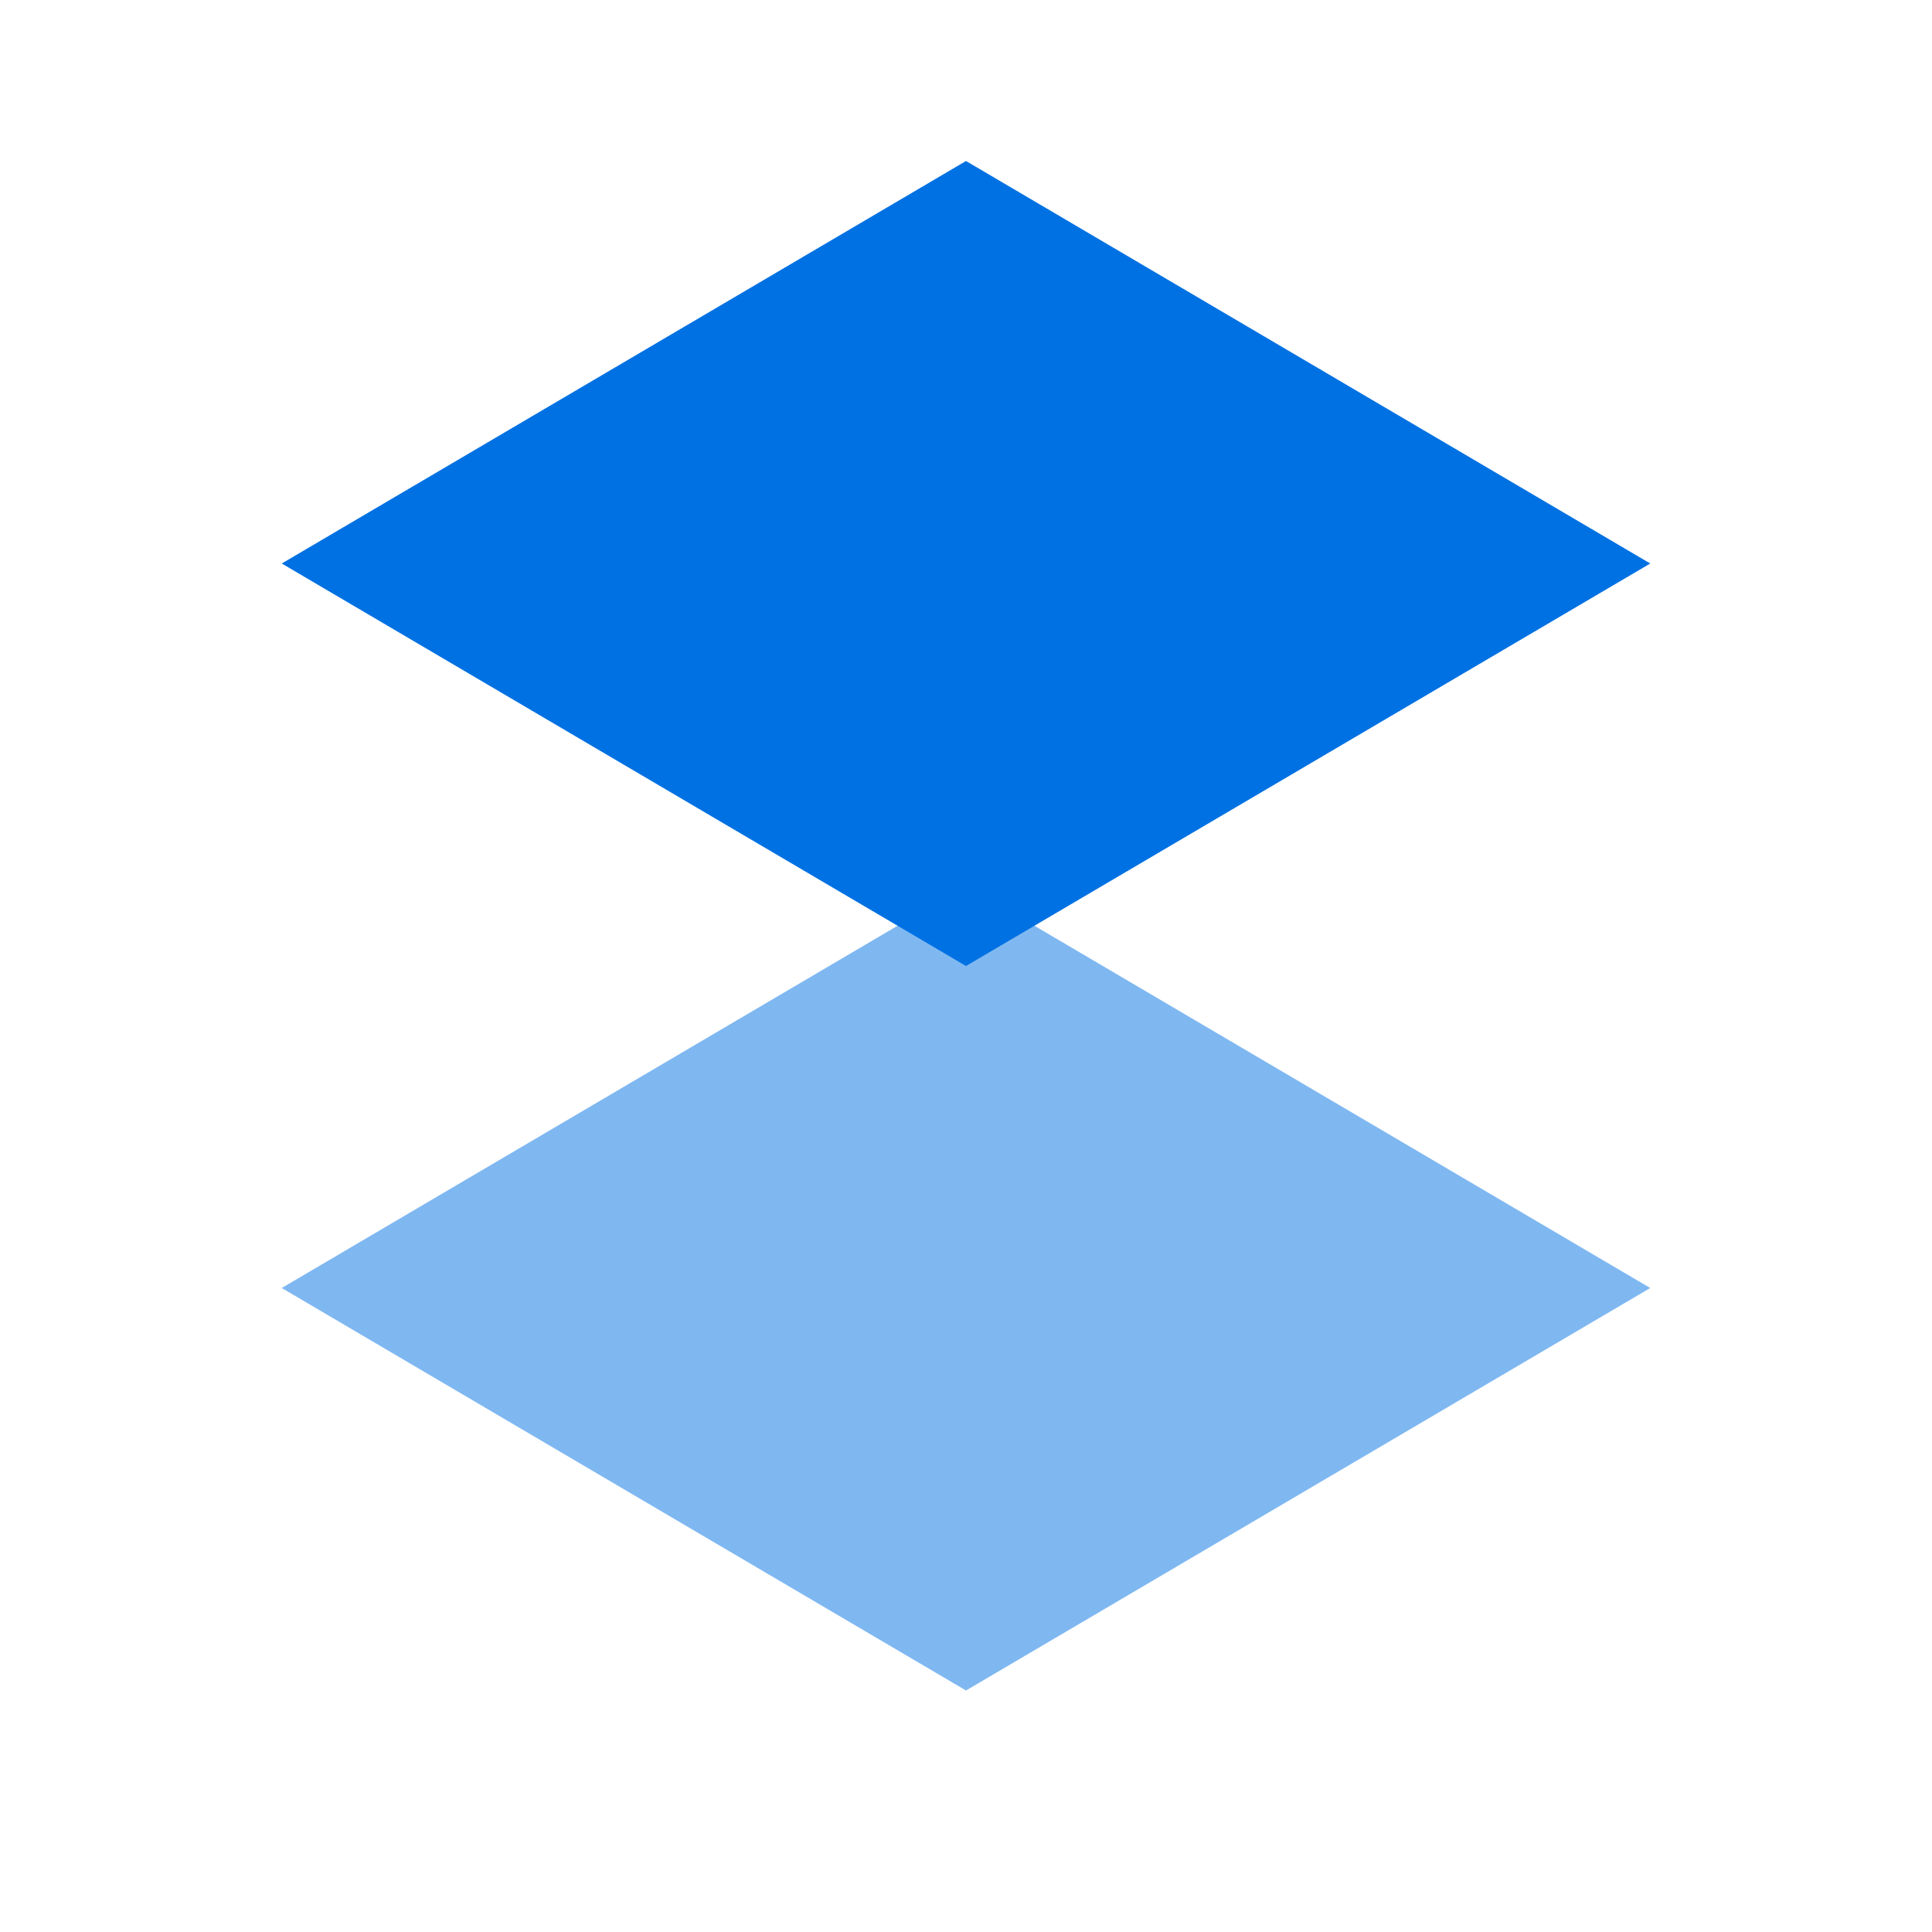
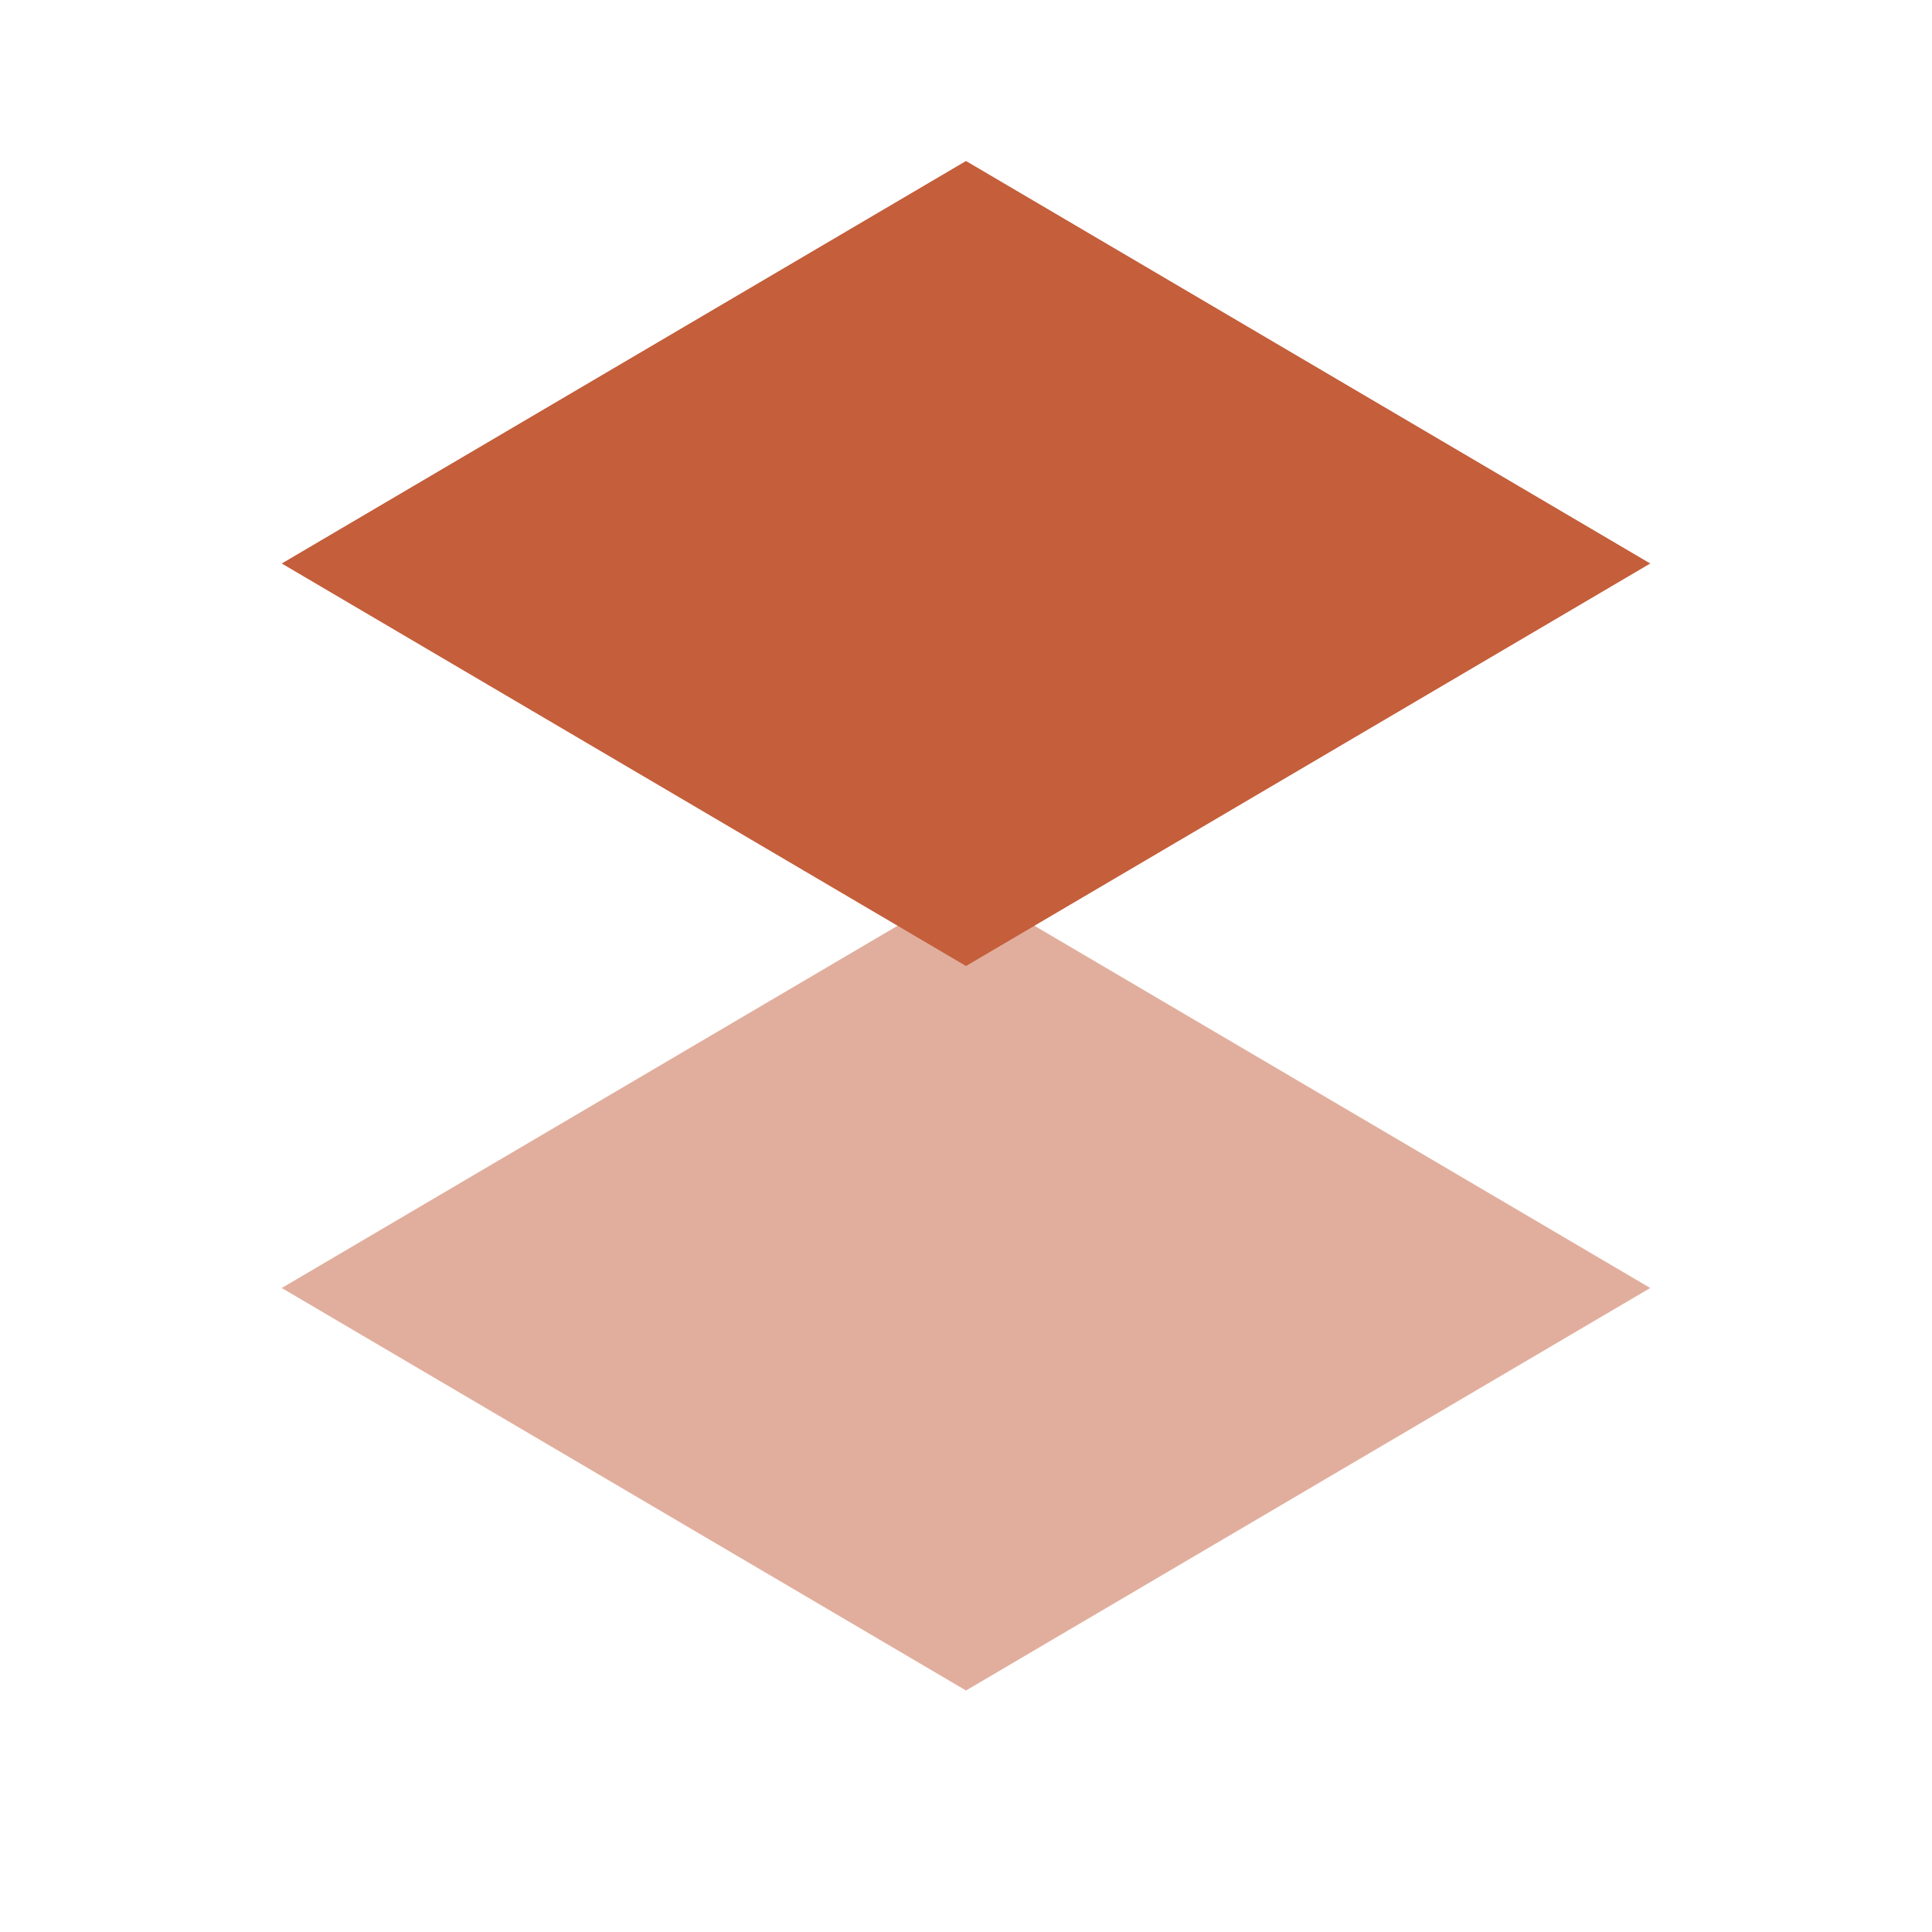
<svg xmlns="http://www.w3.org/2000/svg" viewBox="0 0 48 48" fill="none" role="img" aria-label="KSI logo">
-   <path d="M24 4 41 14 24 24 7 14 24 4Z" fill="#0071e3" />
-   <path d="M24 22 41 32 24 42 7 32 24 22Z" fill="#0071e3" opacity="0.5" />
+   <path d="M24 4 41 14 24 24 7 14 24 4Z" fill="#c45e3b" />
+   <path d="M24 22 41 32 24 42 7 32 24 22Z" fill="#c45e3b" opacity="0.5" />
</svg>
